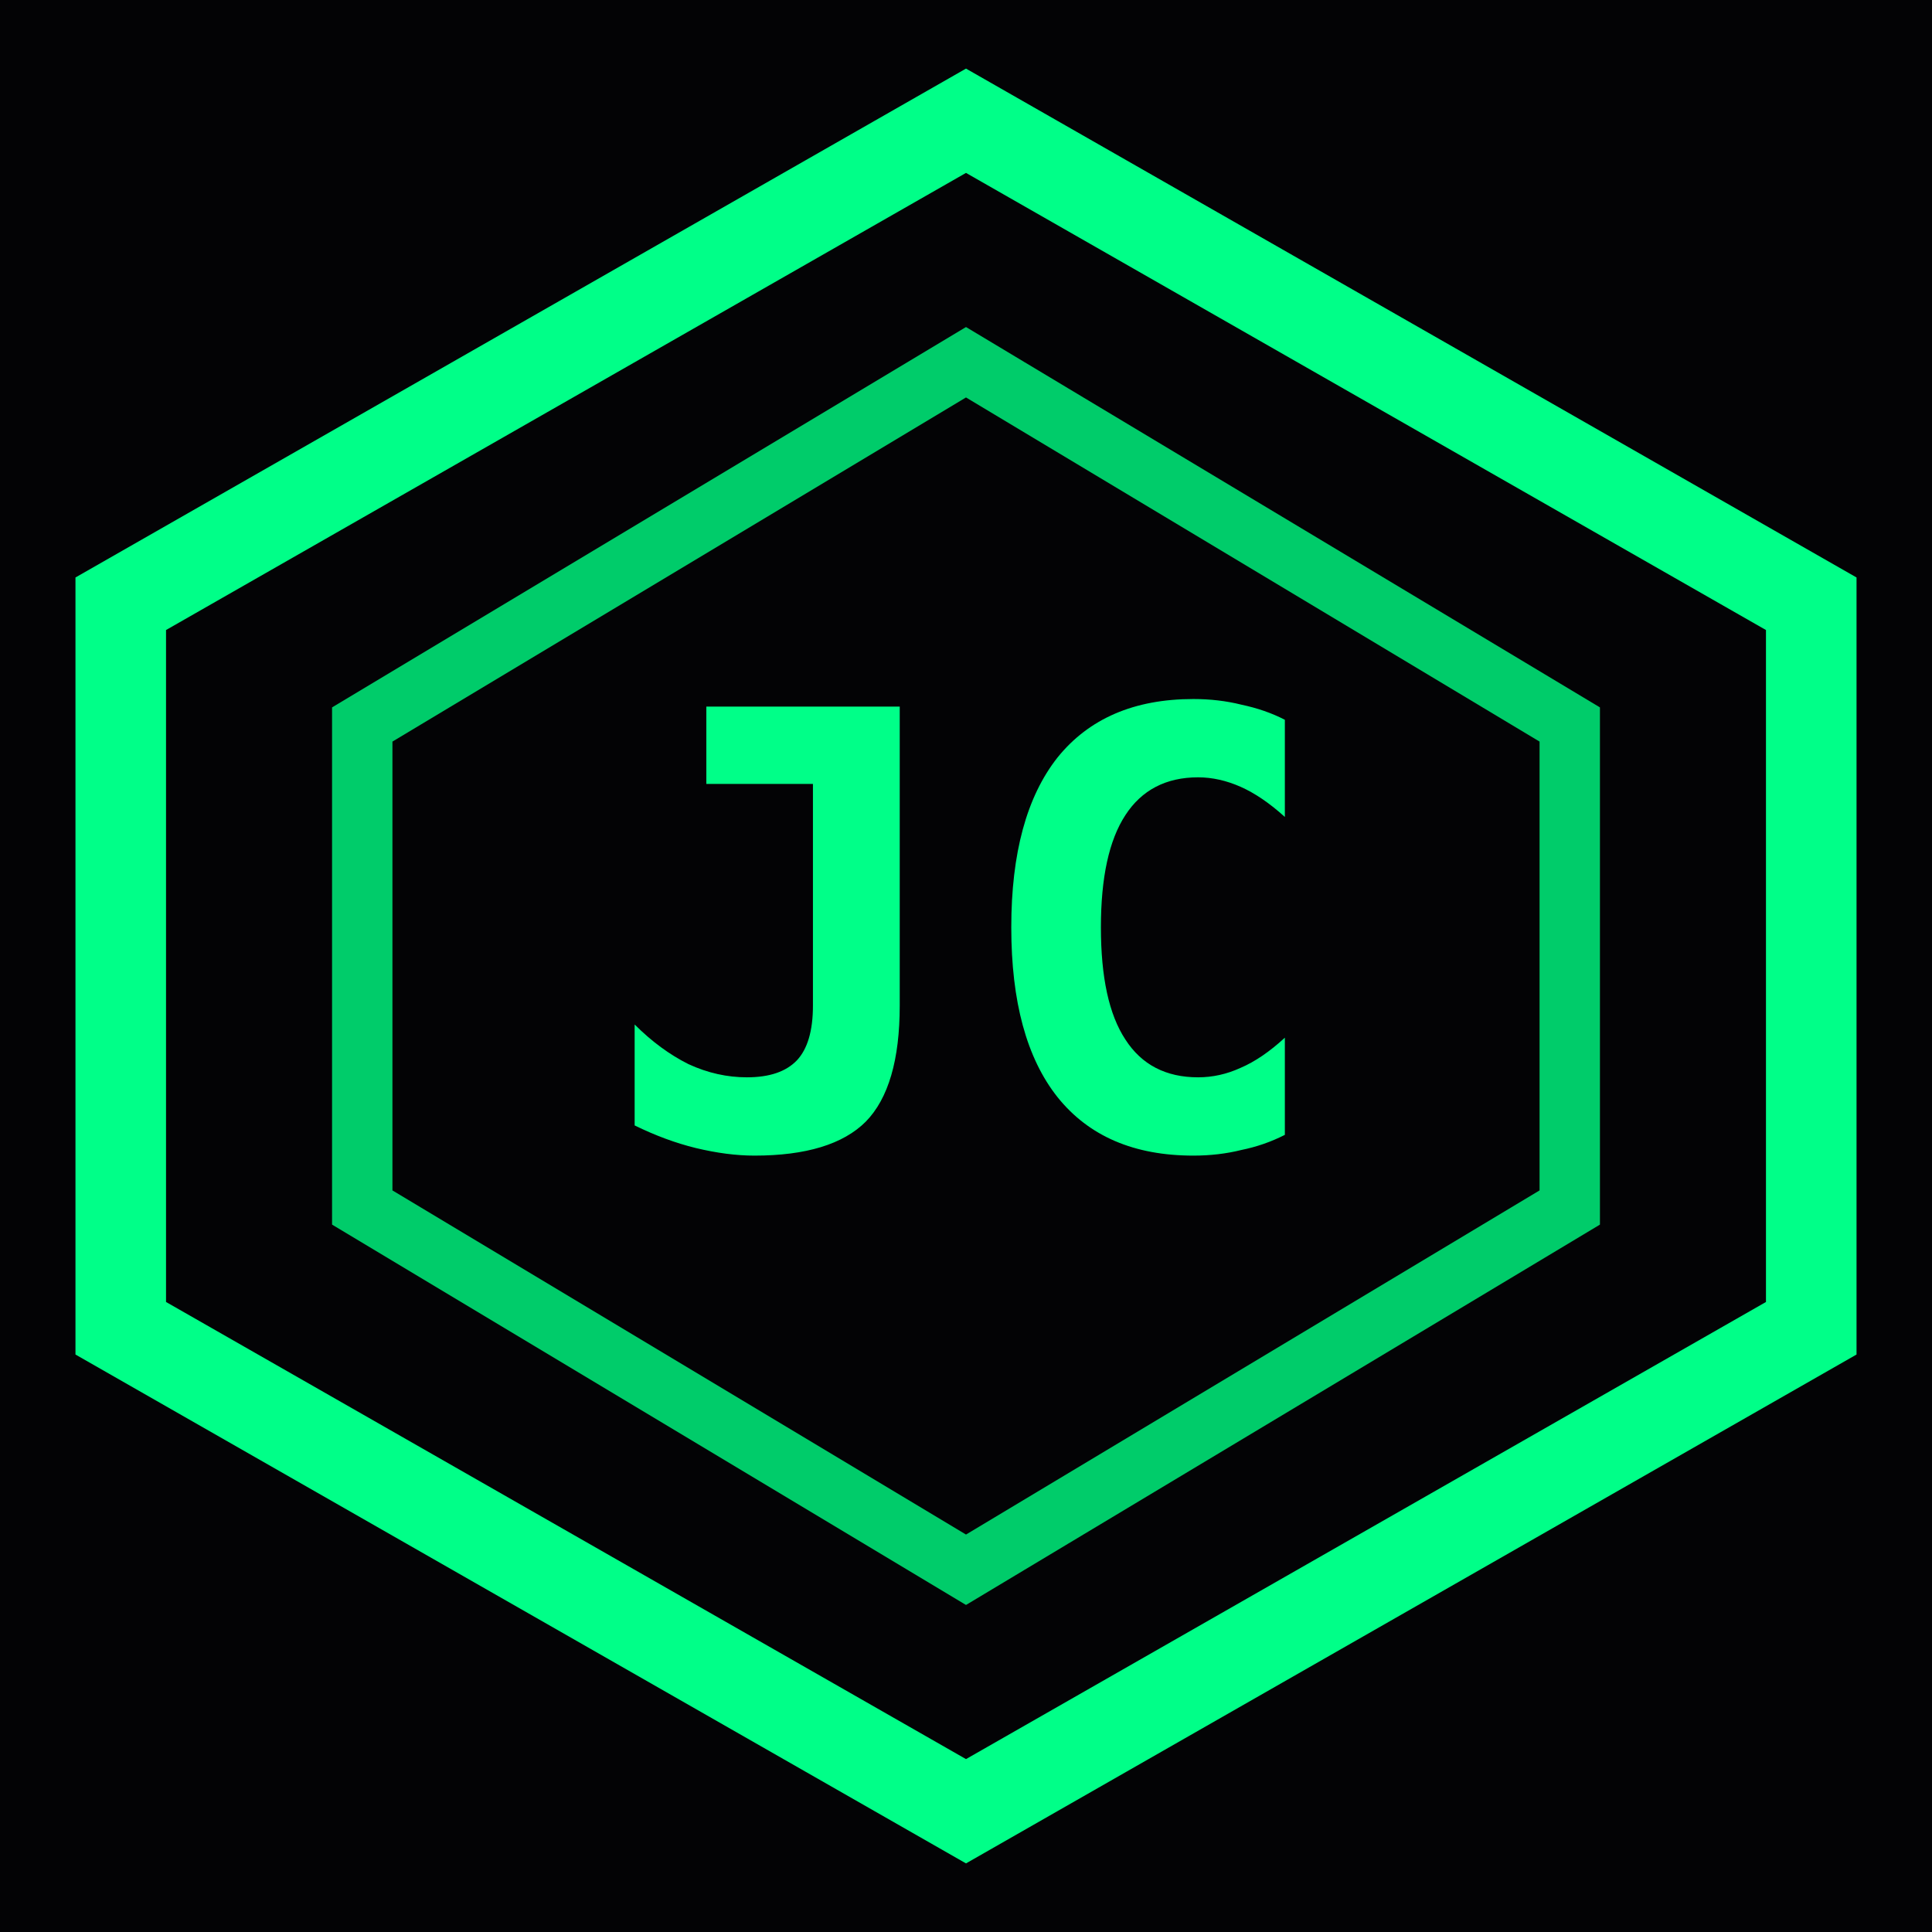
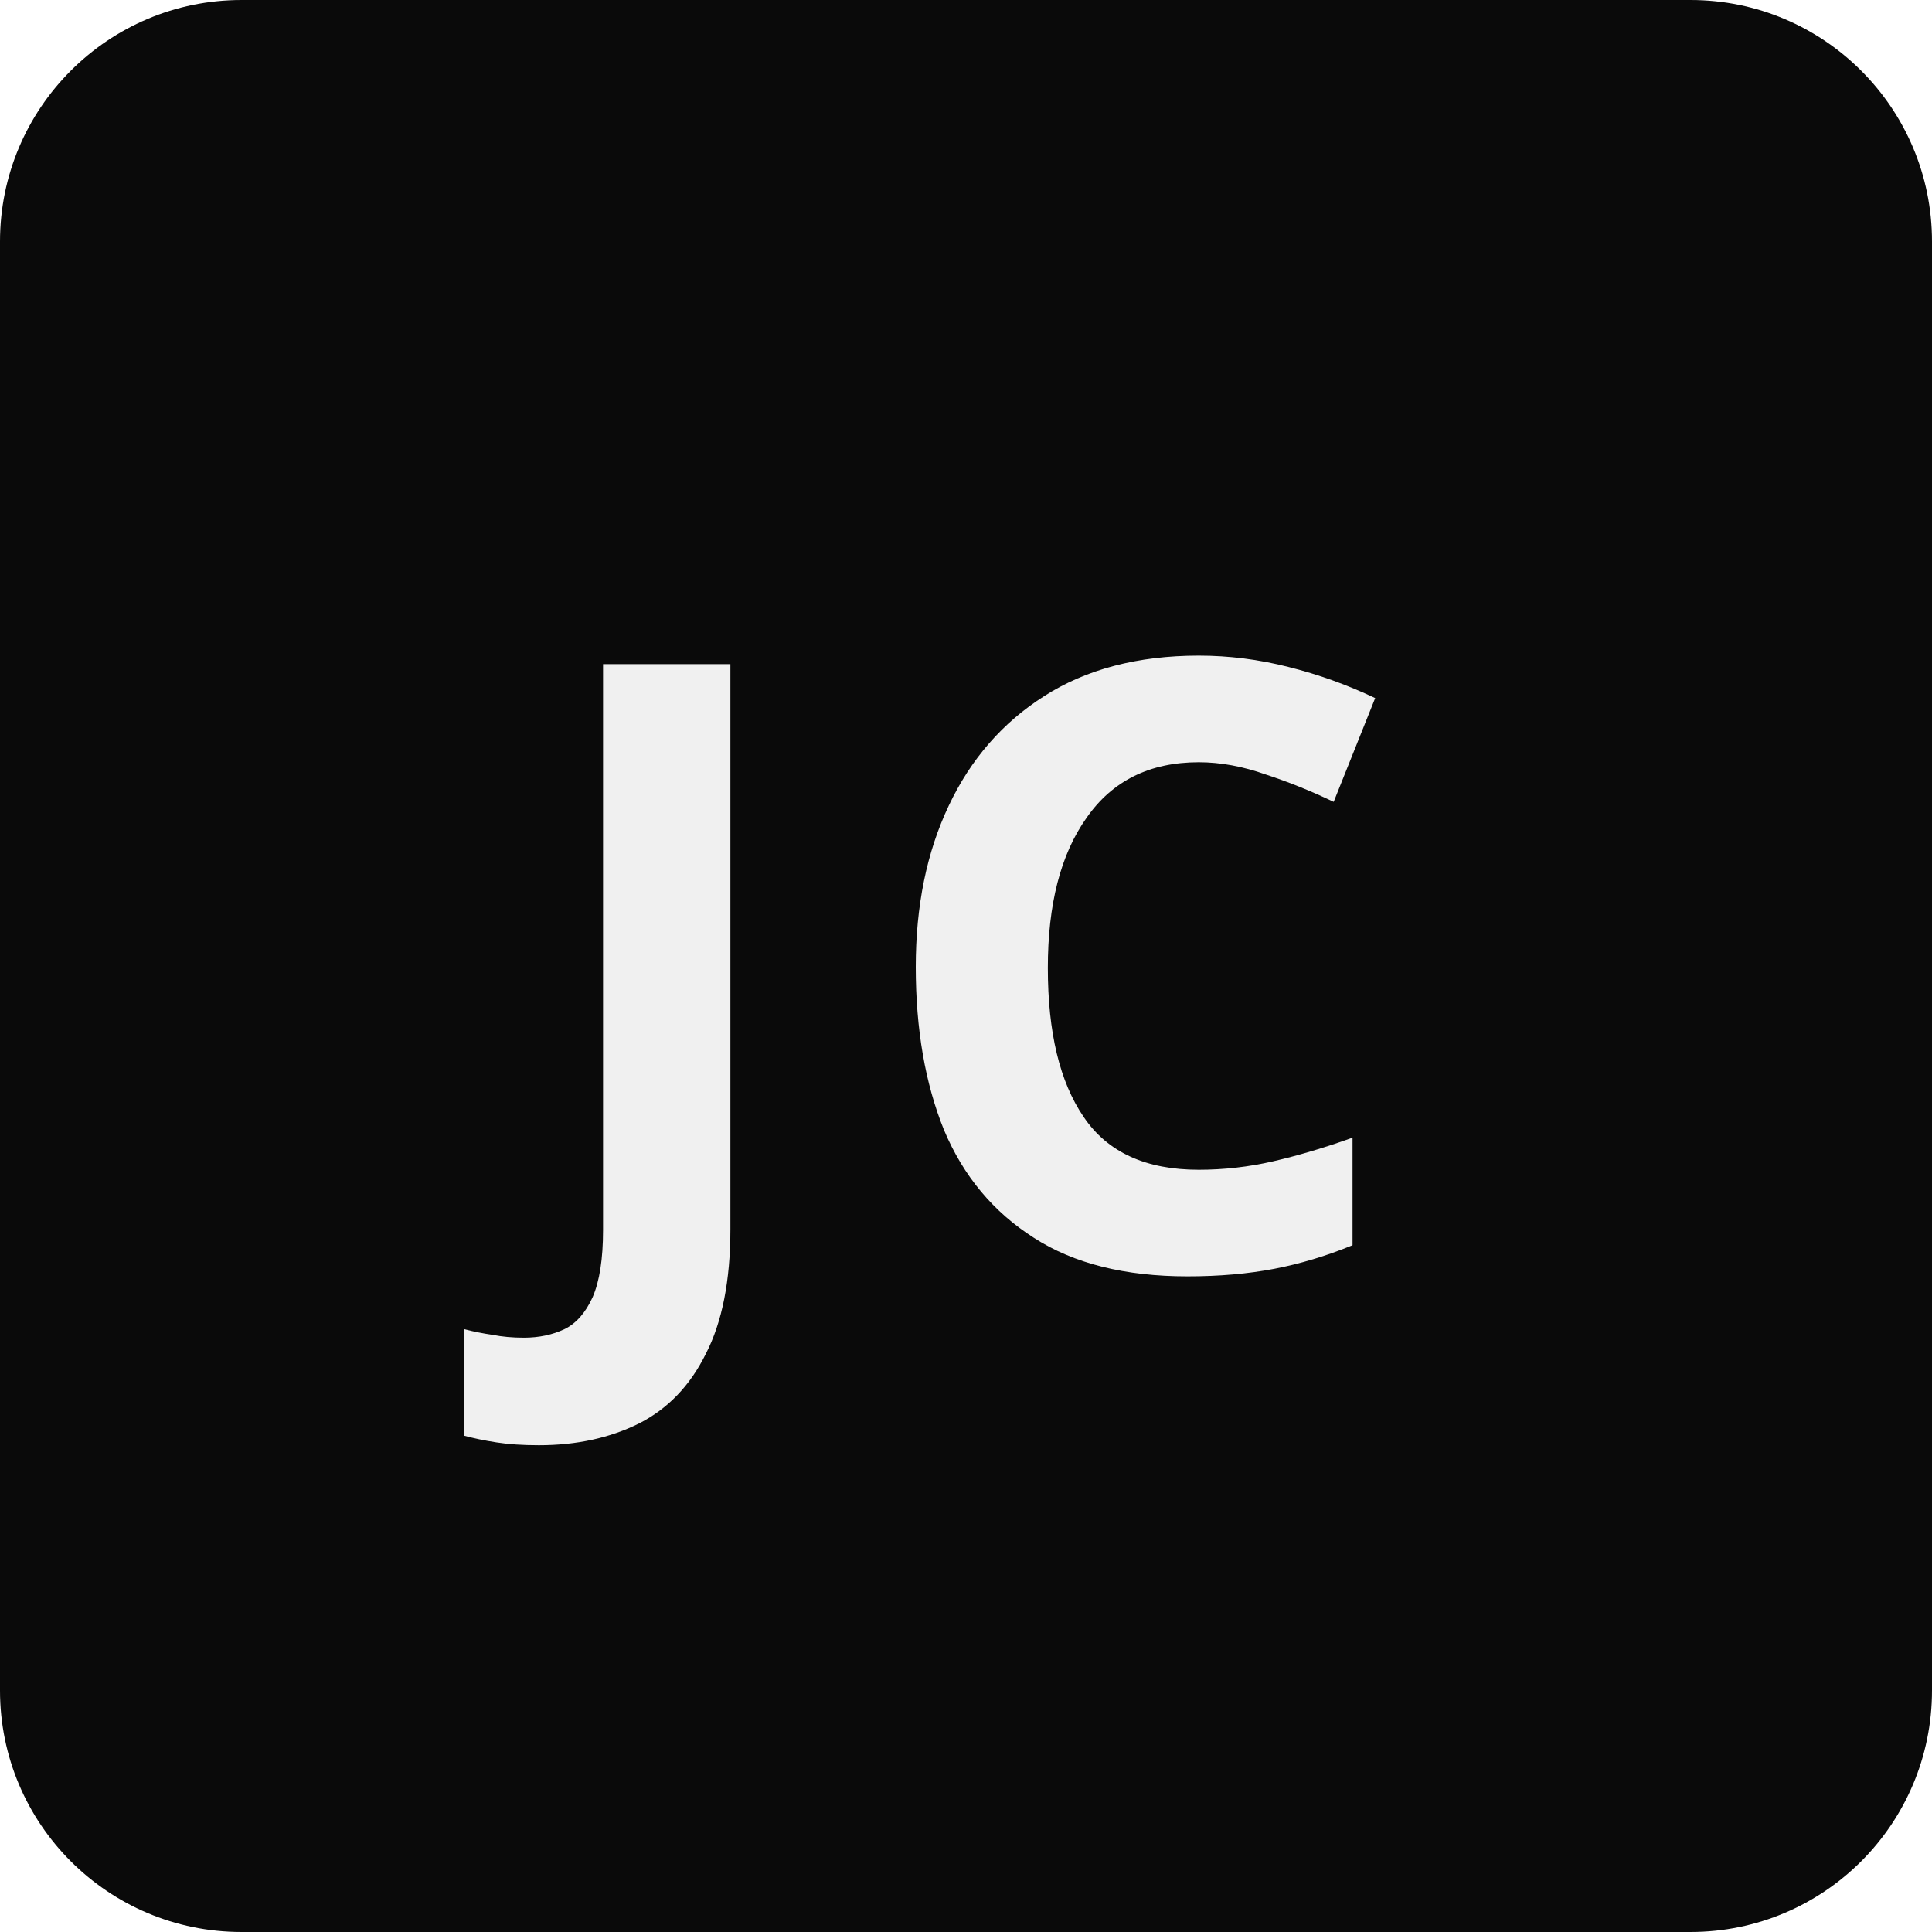
<svg xmlns="http://www.w3.org/2000/svg" viewBox="0 0 32 32">
-   <rect width="32" height="32" fill="#030305" />
-   <polygon points="16,2 30,10 30,22 16,30 2,22 2,10" fill="none" stroke="#00ff88" stroke-width="1.5" />
-   <polygon points="16,6 26,12 26,20 16,26 6,20 6,12" fill="none" stroke="#00cc6a" stroke-width="1" />
-   <text x="16" y="19" text-anchor="middle" fill="#00ff88" font-family="monospace" font-size="10" font-weight="bold">JC</text>
+   <rect width="32" height="32" rx="4" fill="#0a0a0a" />
+   <text x="16" y="21" text-anchor="middle" fill="#f0f0f0" font-family="system-ui,sans-serif" font-size="14" font-weight="600" letter-spacing="1">JC</text>
</svg>
